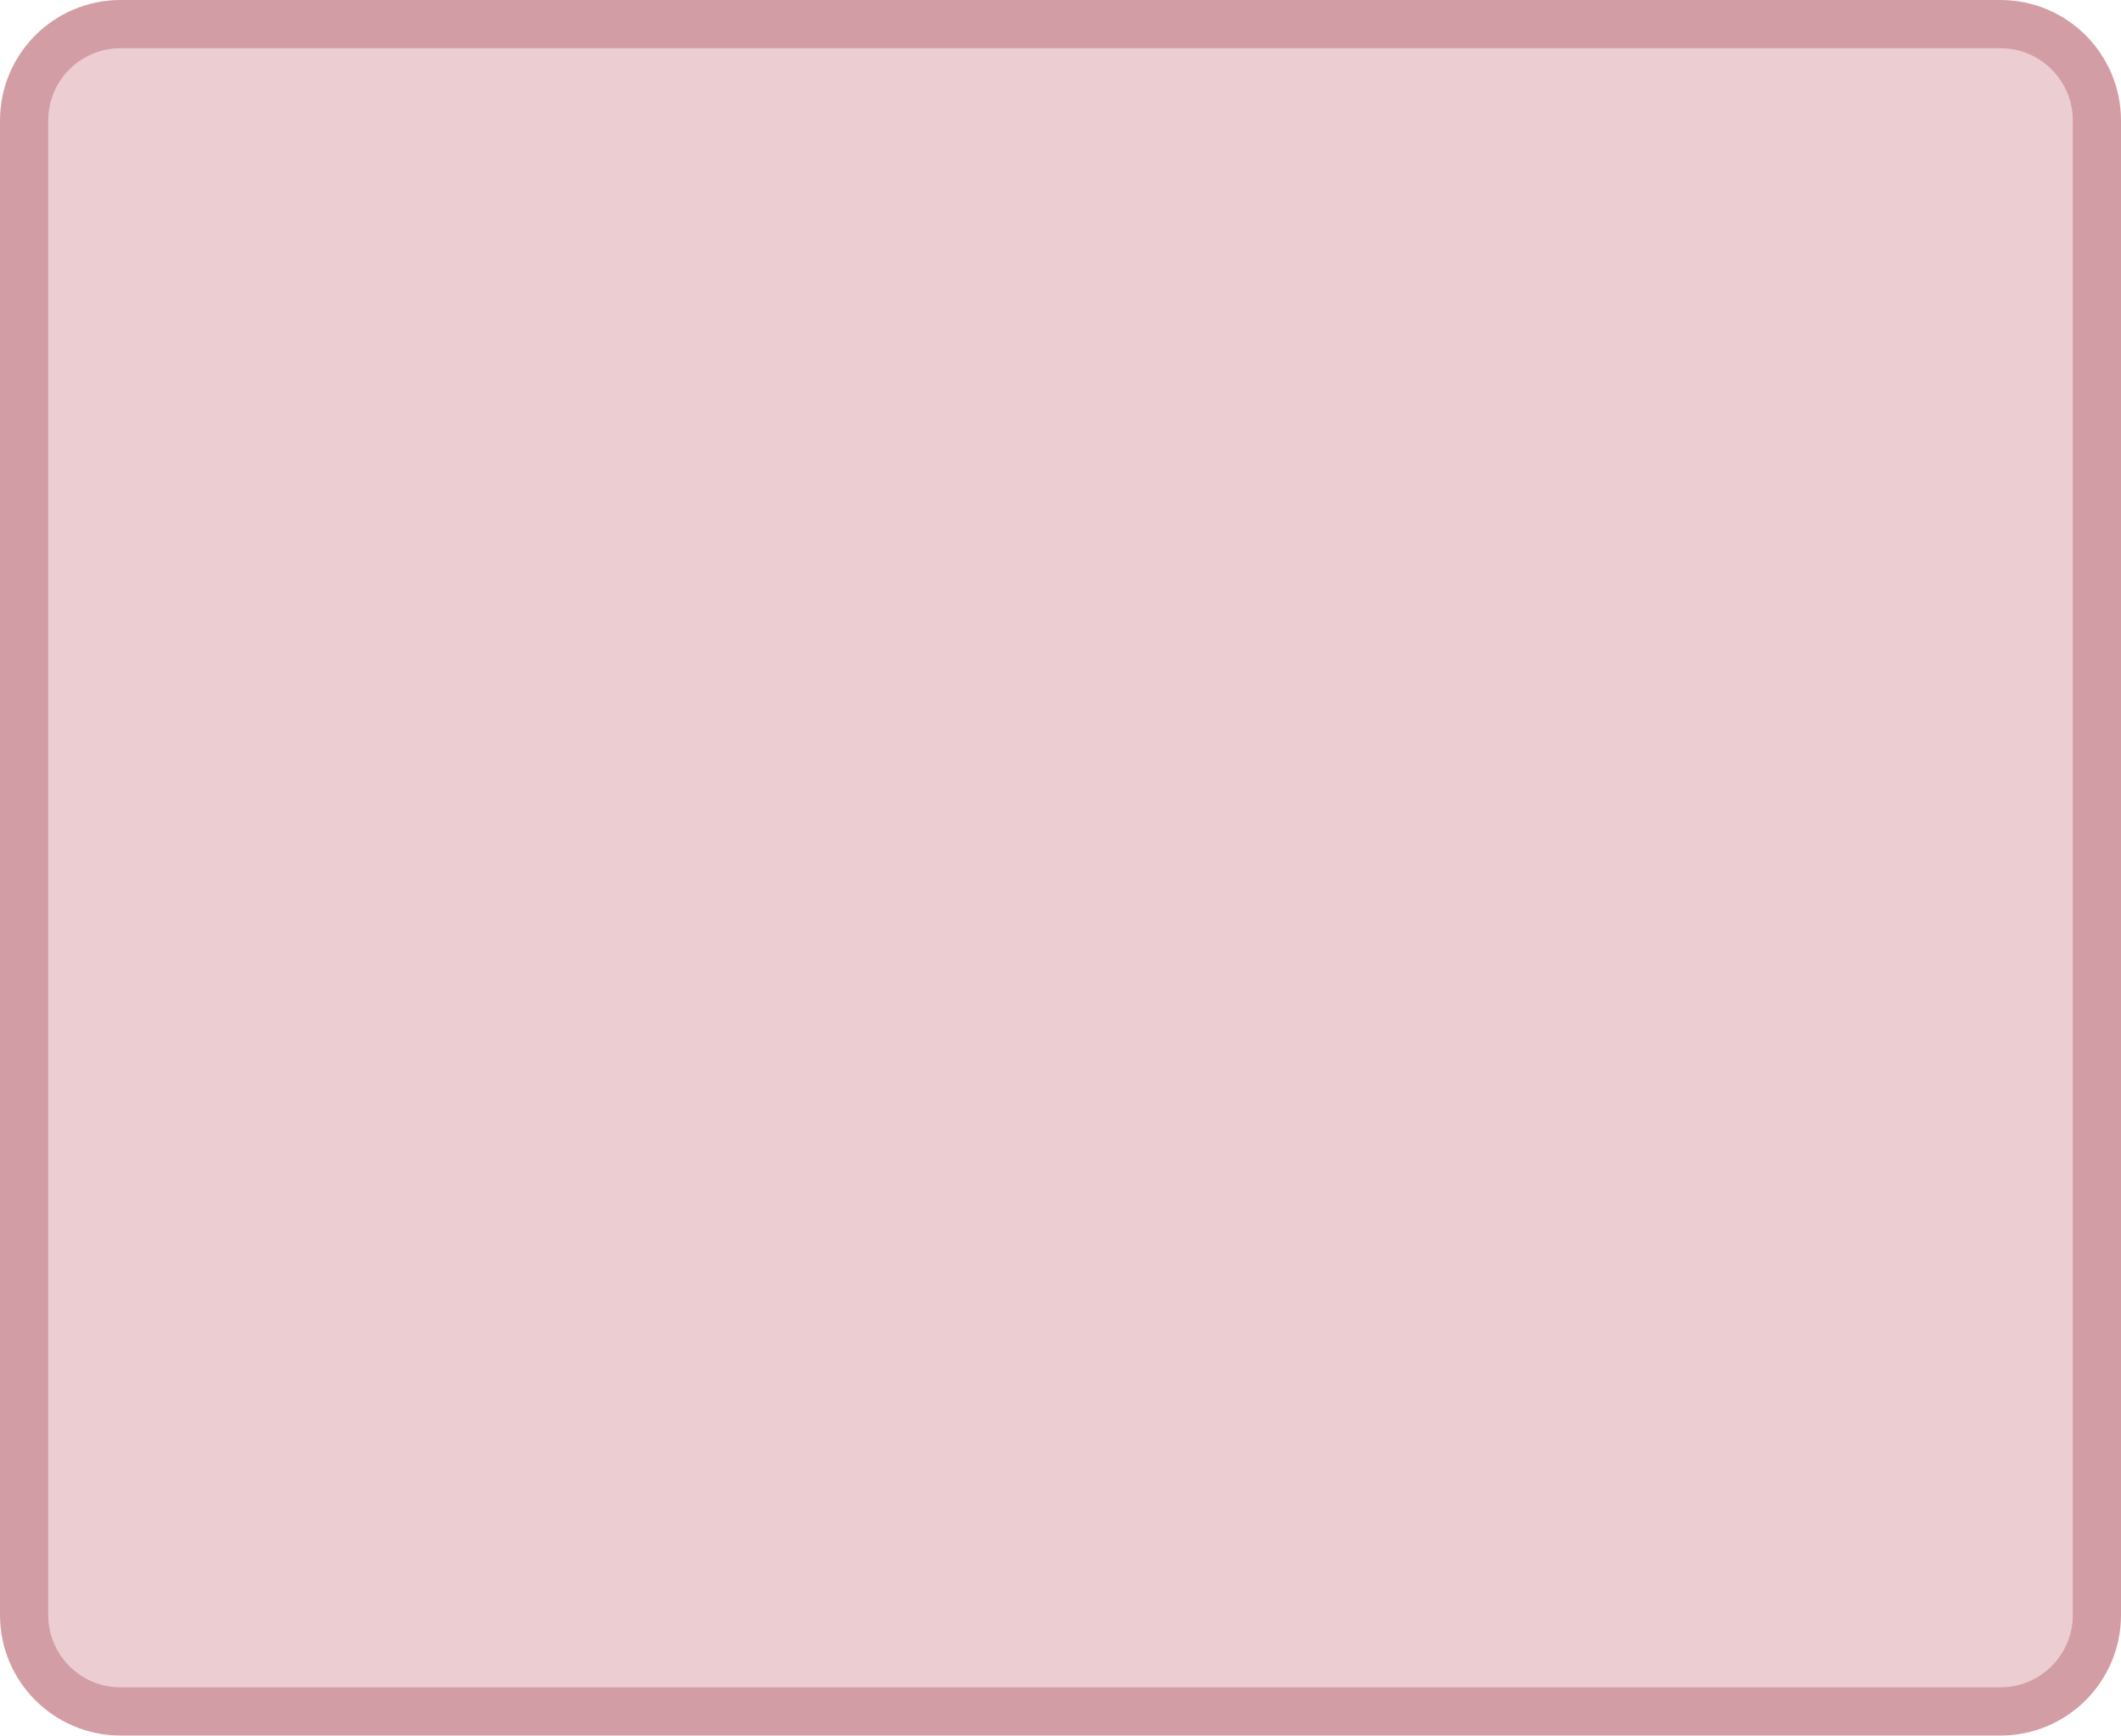
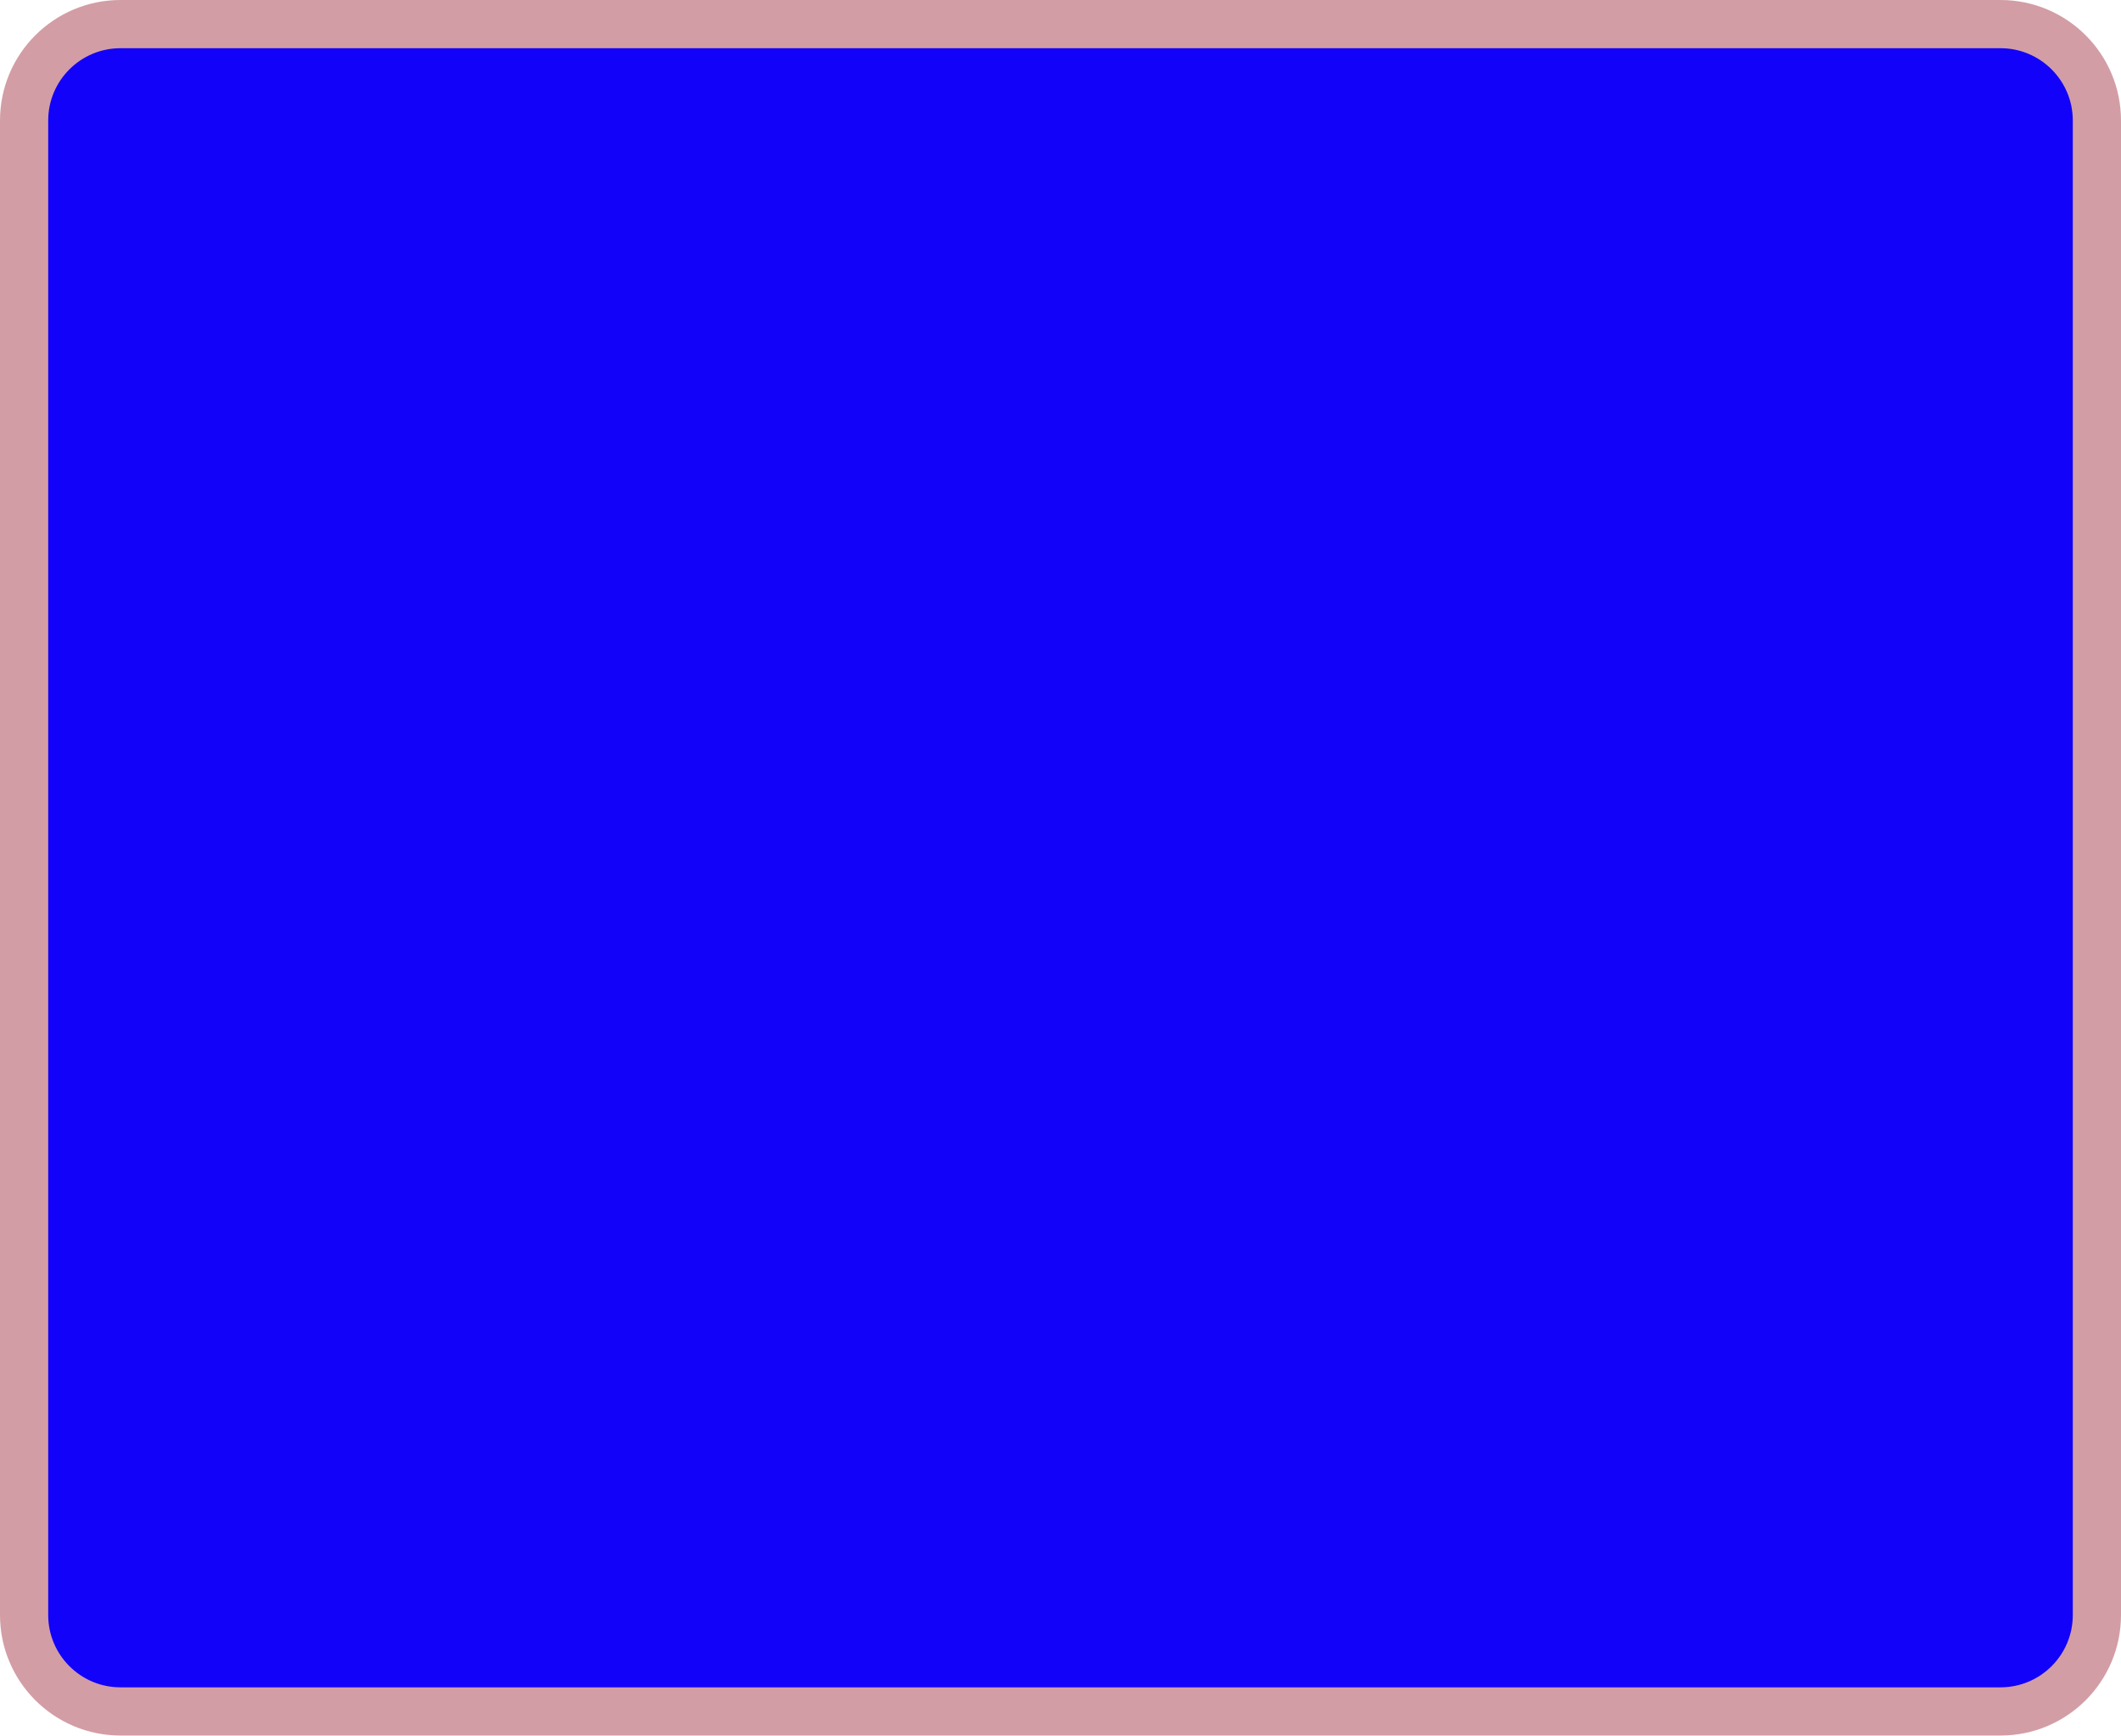
<svg xmlns="http://www.w3.org/2000/svg" width="100%" height="100%" viewBox="0 0 44.0 36.0">
-   <rect x="0.5" y="0.5" width="43.0" height="35.0" rx="2" ry="2" id="shield" style="fill:#eccdd1;stroke:#d39da5;stroke-width:1;" />
+   <rect x="0.5" y="0.5" width="43.0" height="35.0" rx="2" ry="2" id="shield" style="fill:#1202fa;stroke:#d39da5;stroke-width:1;" />
</svg>
